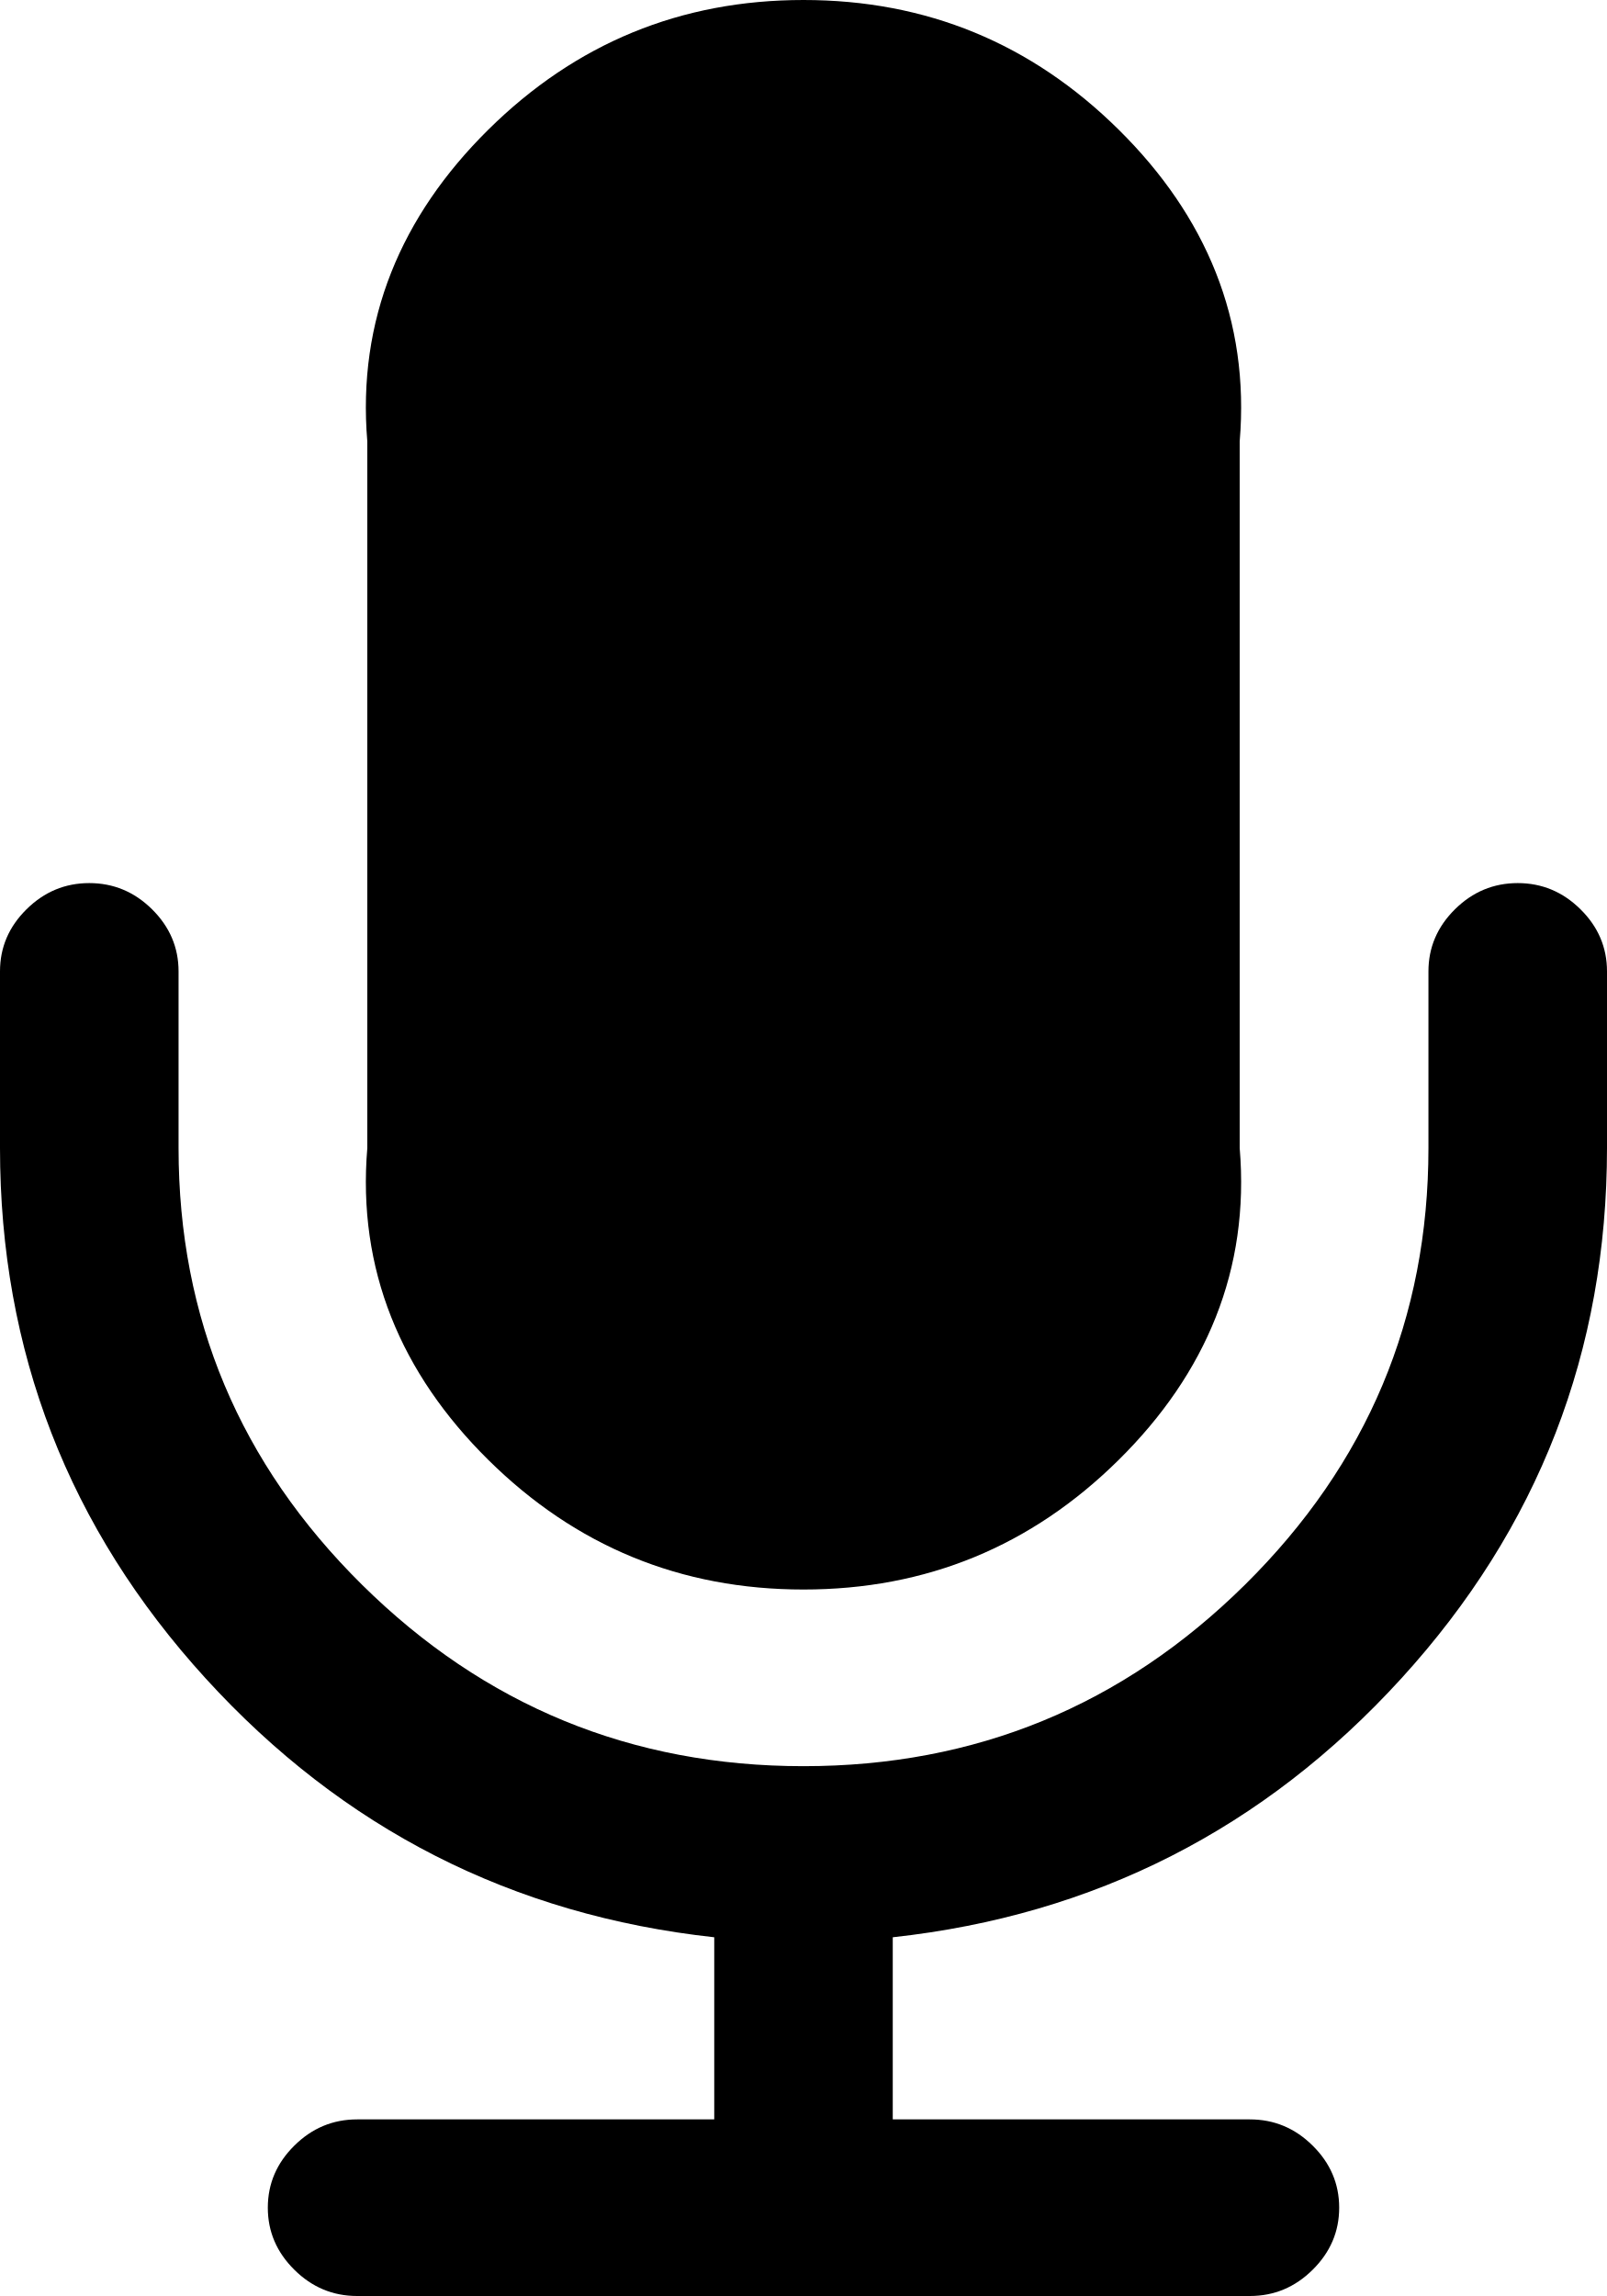
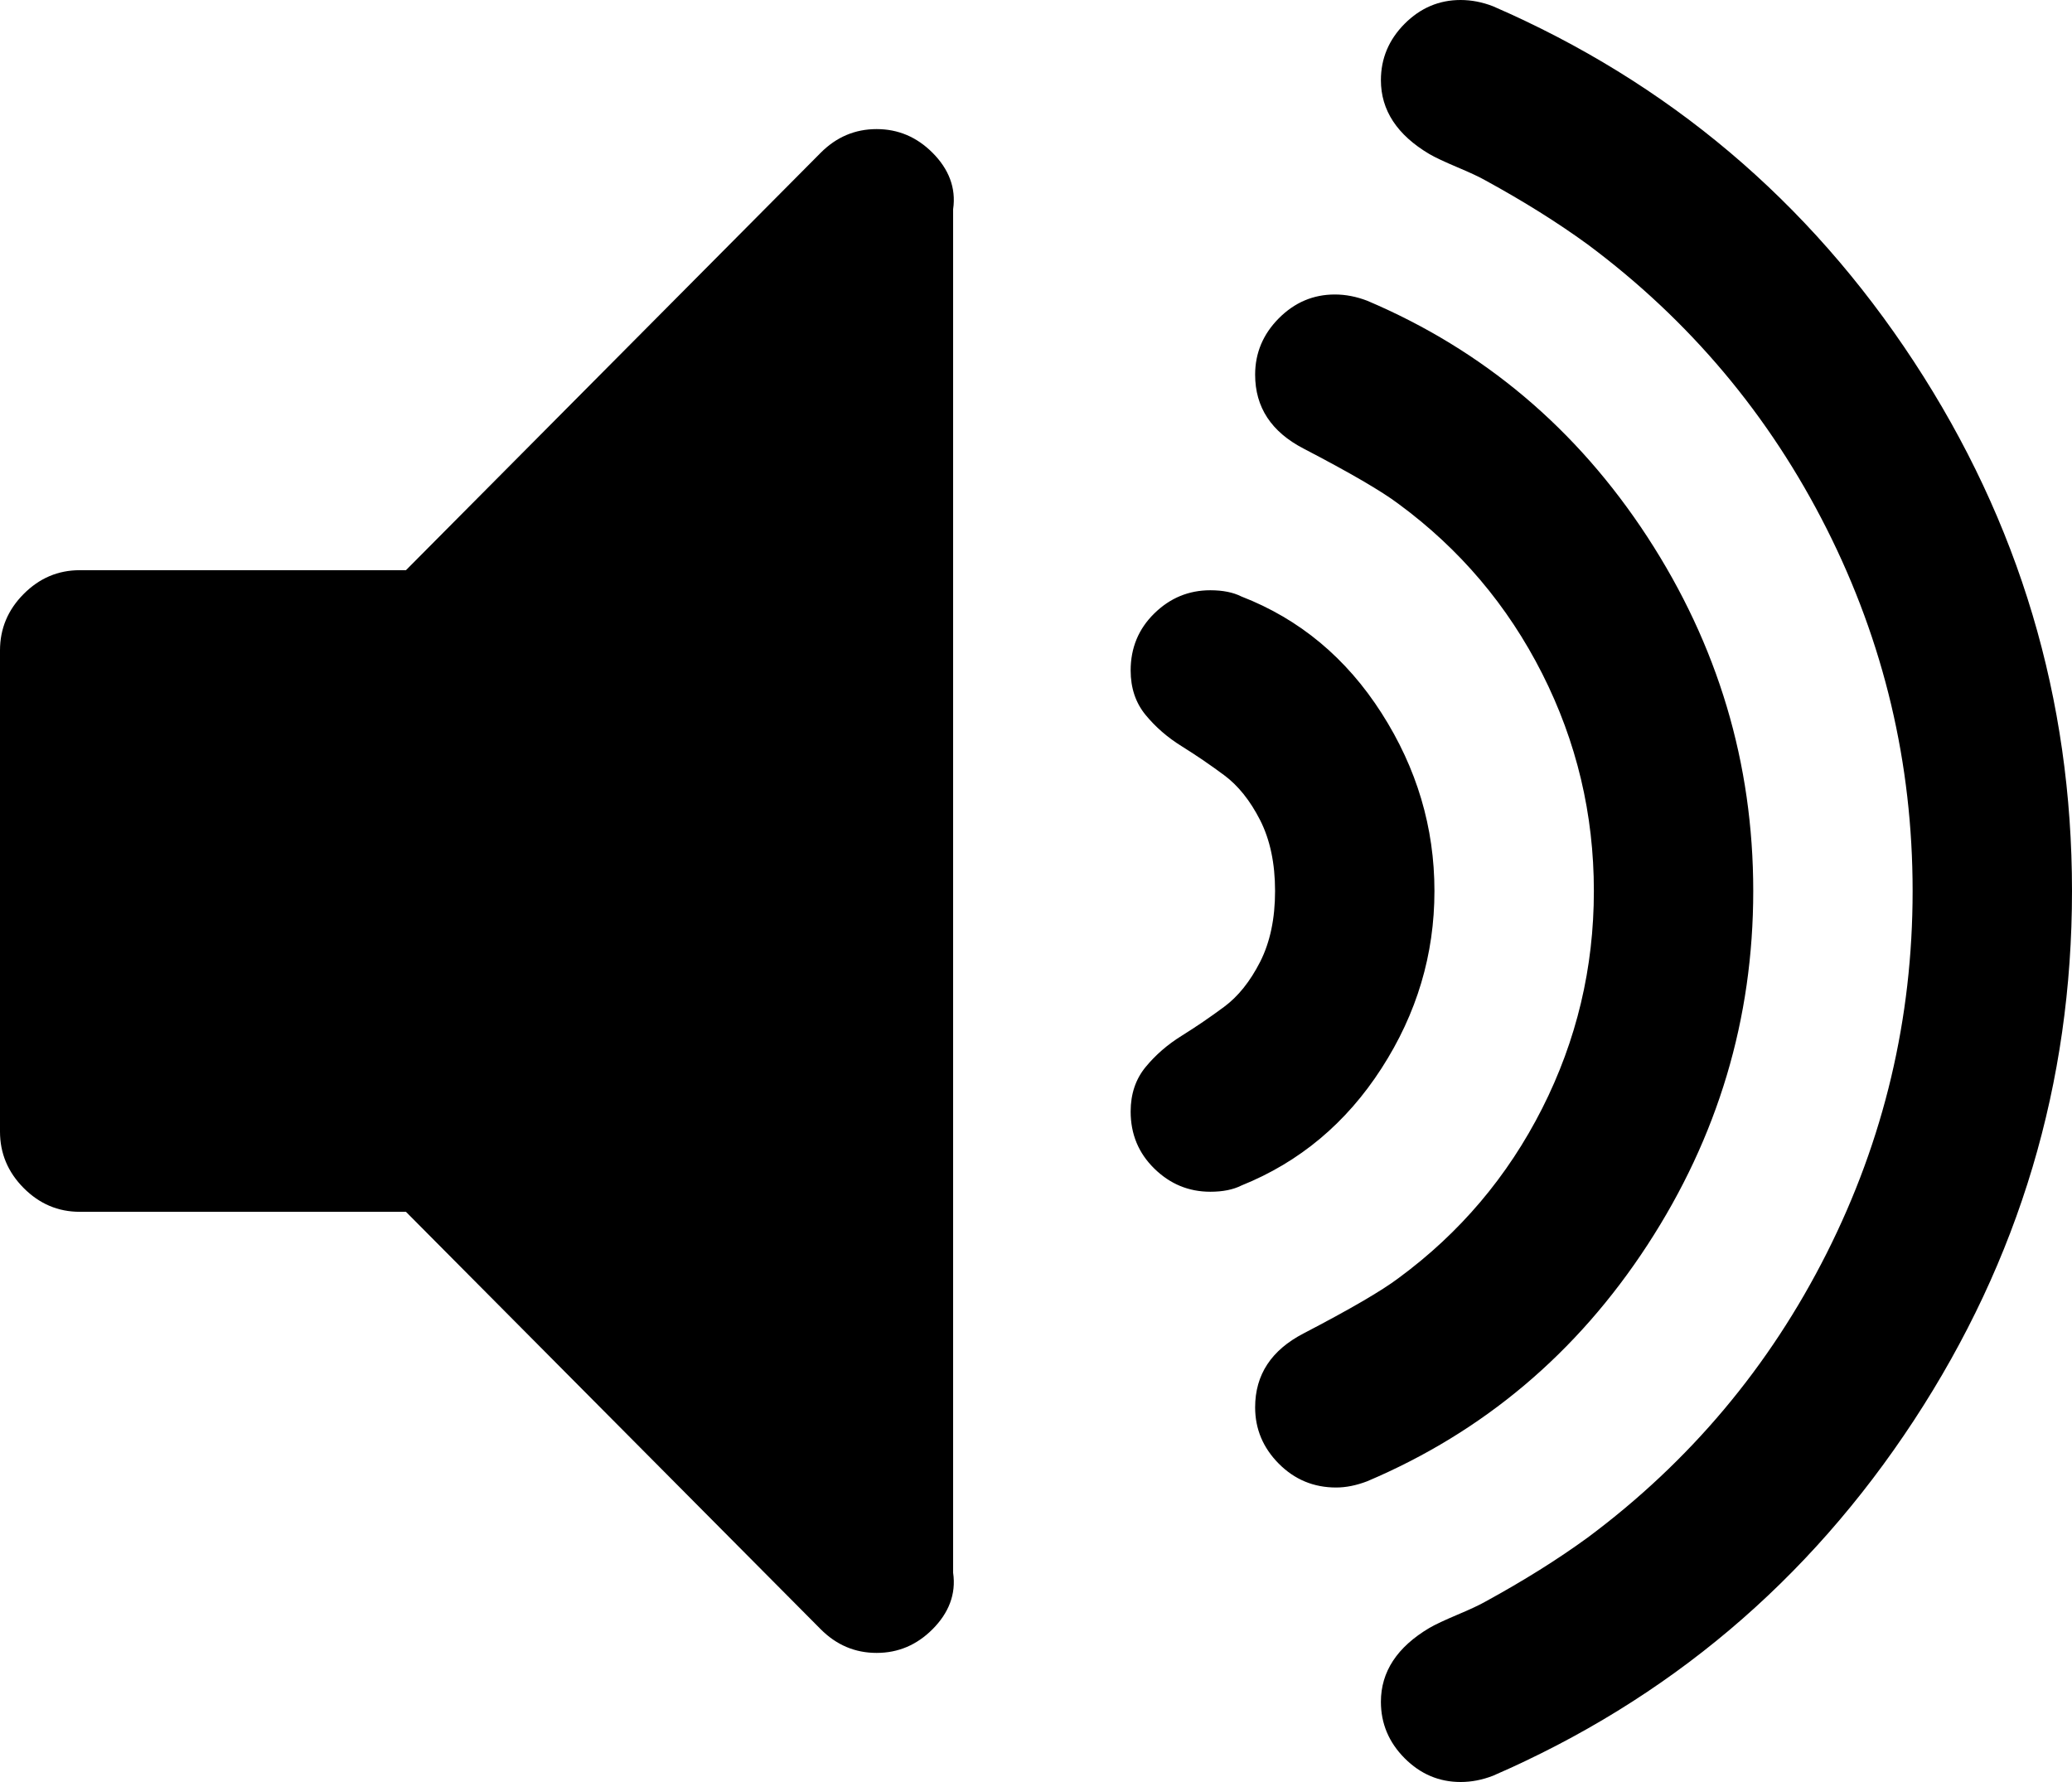
- <svg xmlns="http://www.w3.org/2000/svg" version="1.1" width="35px" height="50px">
-   <g transform="translate(-254 -651 )">
-     <path d="M 34.423 19.802  C 34.808 20.182  35 20.633  35 21.154  L 35 25  C 35 29.427  33.506 33.278  30.519 36.553  C 27.531 39.829  23.84 41.707  19.444 42.188  L 19.444 46.154  L 27.222 46.154  C 27.749 46.154  28.205 46.344  28.589 46.725  C 28.974 47.105  29.167 47.556  29.167 48.077  C 29.167 48.598  28.974 49.048  28.589 49.429  C 28.205 49.81  27.749 50  27.222 50  L 7.778 50  C 7.251 50  6.795 49.81  6.411 49.429  C 6.026 49.048  5.833 48.598  5.833 48.077  C 5.833 47.556  6.026 47.105  6.411 46.725  C 6.795 46.344  7.251 46.154  7.778 46.154  L 15.556 46.154  L 15.556 42.188  C 11.16 41.707  7.469 39.829  4.481 36.553  C 1.494 33.278  0 29.427  0 25  L 0 21.154  C 0 20.633  0.192 20.182  0.577 19.802  C 0.962 19.421  1.418 19.231  1.944 19.231  C 2.471 19.231  2.927 19.421  3.312 19.802  C 3.696 20.182  3.889 20.633  3.889 21.154  L 3.889 25  C 3.889 28.706  5.221 31.876  7.884 34.51  C 10.548 37.144  13.753 38.462  17.5 38.462  C 21.247 38.462  24.452 37.144  27.116 34.51  C 29.779 31.876  31.111 28.706  31.111 25  L 31.111 21.154  C 31.111 20.633  31.304 20.182  31.688 19.802  C 32.073 19.421  32.529 19.231  33.056 19.231  C 33.582 19.231  34.038 19.421  34.423 19.802  Z M 24.366 2.825  C 26.27 4.708  27.222 6.971  27 9.615  L 27 25  C 27.222 27.644  26.27 29.908  24.366 31.791  C 22.462 33.674  20.174 34.615  17.5 34.615  C 14.826 34.615  12.538 33.674  10.634 31.791  C 8.73 29.908  7.778 27.644  8 25  L 8 9.615  C 7.778 6.971  8.73 4.708  10.634 2.825  C 12.538 0.942  14.826 0  17.5 0  C 20.174 0  22.462 0.942  24.366 2.825  Z " fill-rule="nonzero" fill="#000000" stroke="none" transform="matrix(1 0 0 1 254 651 )" />
+ <svg xmlns="http://www.w3.org/2000/svg" version="1.1" width="50px" height="43px">
+   <g transform="translate(-106 -655 )">
+     <path d="M 22.506 3.689  C 22.887 4.072  23.077 4.526  23 5.05  L 23 37.95  C 23.077 38.474  22.887 38.928  22.506 39.311  C 22.125 39.694  21.675 39.885  21.154 39.885  C 20.633 39.885  20.182 39.694  19.802 39.311  L 9.796 29.241  L 1.923 29.241  C 1.402 29.241  0.952 29.05  0.571 28.667  C 0.19 28.284  0 27.83  0 27.306  L 0 15.694  C 0 15.17  0.19 14.716  0.571 14.333  C 0.952 13.95  1.402 13.759  1.923 13.759  L 9.796 13.759  L 19.802 3.689  C 20.182 3.306  20.633 3.115  21.154 3.115  C 21.675 3.115  22.125 3.306  22.506 3.689  Z M 33.338 17.206  C 34.19 18.537  34.615 19.968  34.615 21.5  C 34.615 23.032  34.19 24.458  33.338 25.779  C 32.487 27.099  31.36 28.042  29.958 28.606  C 29.758 28.707  29.507 28.757  29.207 28.757  C 28.686 28.757  28.235 28.571  27.855 28.198  C 27.474 27.825  27.284 27.366  27.284 26.822  C 27.284 26.399  27.404 26.041  27.644 25.749  C 27.885 25.456  28.175 25.204  28.516 24.993  C 28.856 24.781  29.197 24.549  29.537 24.297  C 29.878 24.045  30.168 23.682  30.409 23.209  C 30.649 22.735  30.769 22.165  30.769 21.5  C 30.769 20.835  30.649 20.265  30.409 19.791  C 30.168 19.318  29.878 18.955  29.537 18.703  C 29.197 18.451  28.856 18.219  28.516 18.007  C 28.175 17.796  27.885 17.544  27.644 17.251  C 27.404 16.959  27.284 16.601  27.284 16.178  C 27.284 15.634  27.474 15.175  27.855 14.802  C 28.235 14.429  28.686 14.243  29.207 14.243  C 29.507 14.243  29.758 14.293  29.958 14.394  C 31.36 14.938  32.487 15.876  33.338 17.206  Z M 39.754 12.957  C 41.456 15.568  42.308 18.416  42.308 21.5  C 42.308 24.584  41.456 27.432  39.754 30.043  C 38.051 32.653  35.797 34.553  32.993 35.743  C 32.732 35.843  32.482 35.894  32.242 35.894  C 31.701 35.894  31.24 35.702  30.859 35.319  C 30.479 34.936  30.288 34.483  30.288 33.959  C 30.288 33.172  30.679 32.578  31.46 32.174  C 32.582 31.59  33.343 31.146  33.744 30.844  C 35.226 29.755  36.383 28.389  37.215 26.746  C 38.046 25.103  38.462 23.355  38.462 21.5  C 38.462 19.645  38.046 17.897  37.215 16.254  C 36.383 14.611  35.226 13.245  33.744 12.156  C 33.343 11.854  32.582 11.41  31.46 10.826  C 30.679 10.422  30.288 9.828  30.288 9.041  C 30.288 8.517  30.479 8.064  30.859 7.681  C 31.24 7.298  31.691 7.106  32.212 7.106  C 32.472 7.106  32.732 7.157  32.993 7.257  C 35.797 8.447  38.051 10.347  39.754 12.957  Z M 46.184 8.724  C 48.728 12.605  50 16.863  50 21.5  C 50 26.137  48.728 30.395  46.184 34.276  C 43.64 38.157  40.254 41.014  36.028 42.849  C 35.767 42.95  35.507 43  35.246 43  C 34.726 43  34.275 42.808  33.894 42.425  C 33.514 42.042  33.323 41.589  33.323 41.065  C 33.323 40.339  33.714 39.744  34.495 39.281  C 34.635 39.2  34.861 39.094  35.171 38.963  C 35.482 38.832  35.707 38.726  35.847 38.646  C 36.769 38.142  37.59 37.628  38.311 37.103  C 40.775 35.269  42.698 32.981  44.081 30.239  C 45.463 27.497  46.154 24.584  46.154 21.5  C 46.154 18.416  45.463 15.503  44.081 12.761  C 42.698 10.019  40.775 7.731  38.311 5.897  C 37.59 5.372  36.769 4.858  35.847 4.354  C 35.707 4.274  35.482 4.168  35.171 4.037  C 34.861 3.906  34.635 3.8  34.495 3.719  C 33.714 3.256  33.323 2.661  33.323 1.935  C 33.323 1.411  33.514 0.958  33.894 0.575  C 34.275 0.192  34.726 0  35.246 0  C 35.507 0  35.767 0.05  36.028 0.151  C 40.254 1.986  43.64 4.843  46.184 8.724  Z " fill-rule="nonzero" fill="#000000" stroke="none" transform="matrix(1 0 0 1 106 655 )" />
  </g>
</svg>
